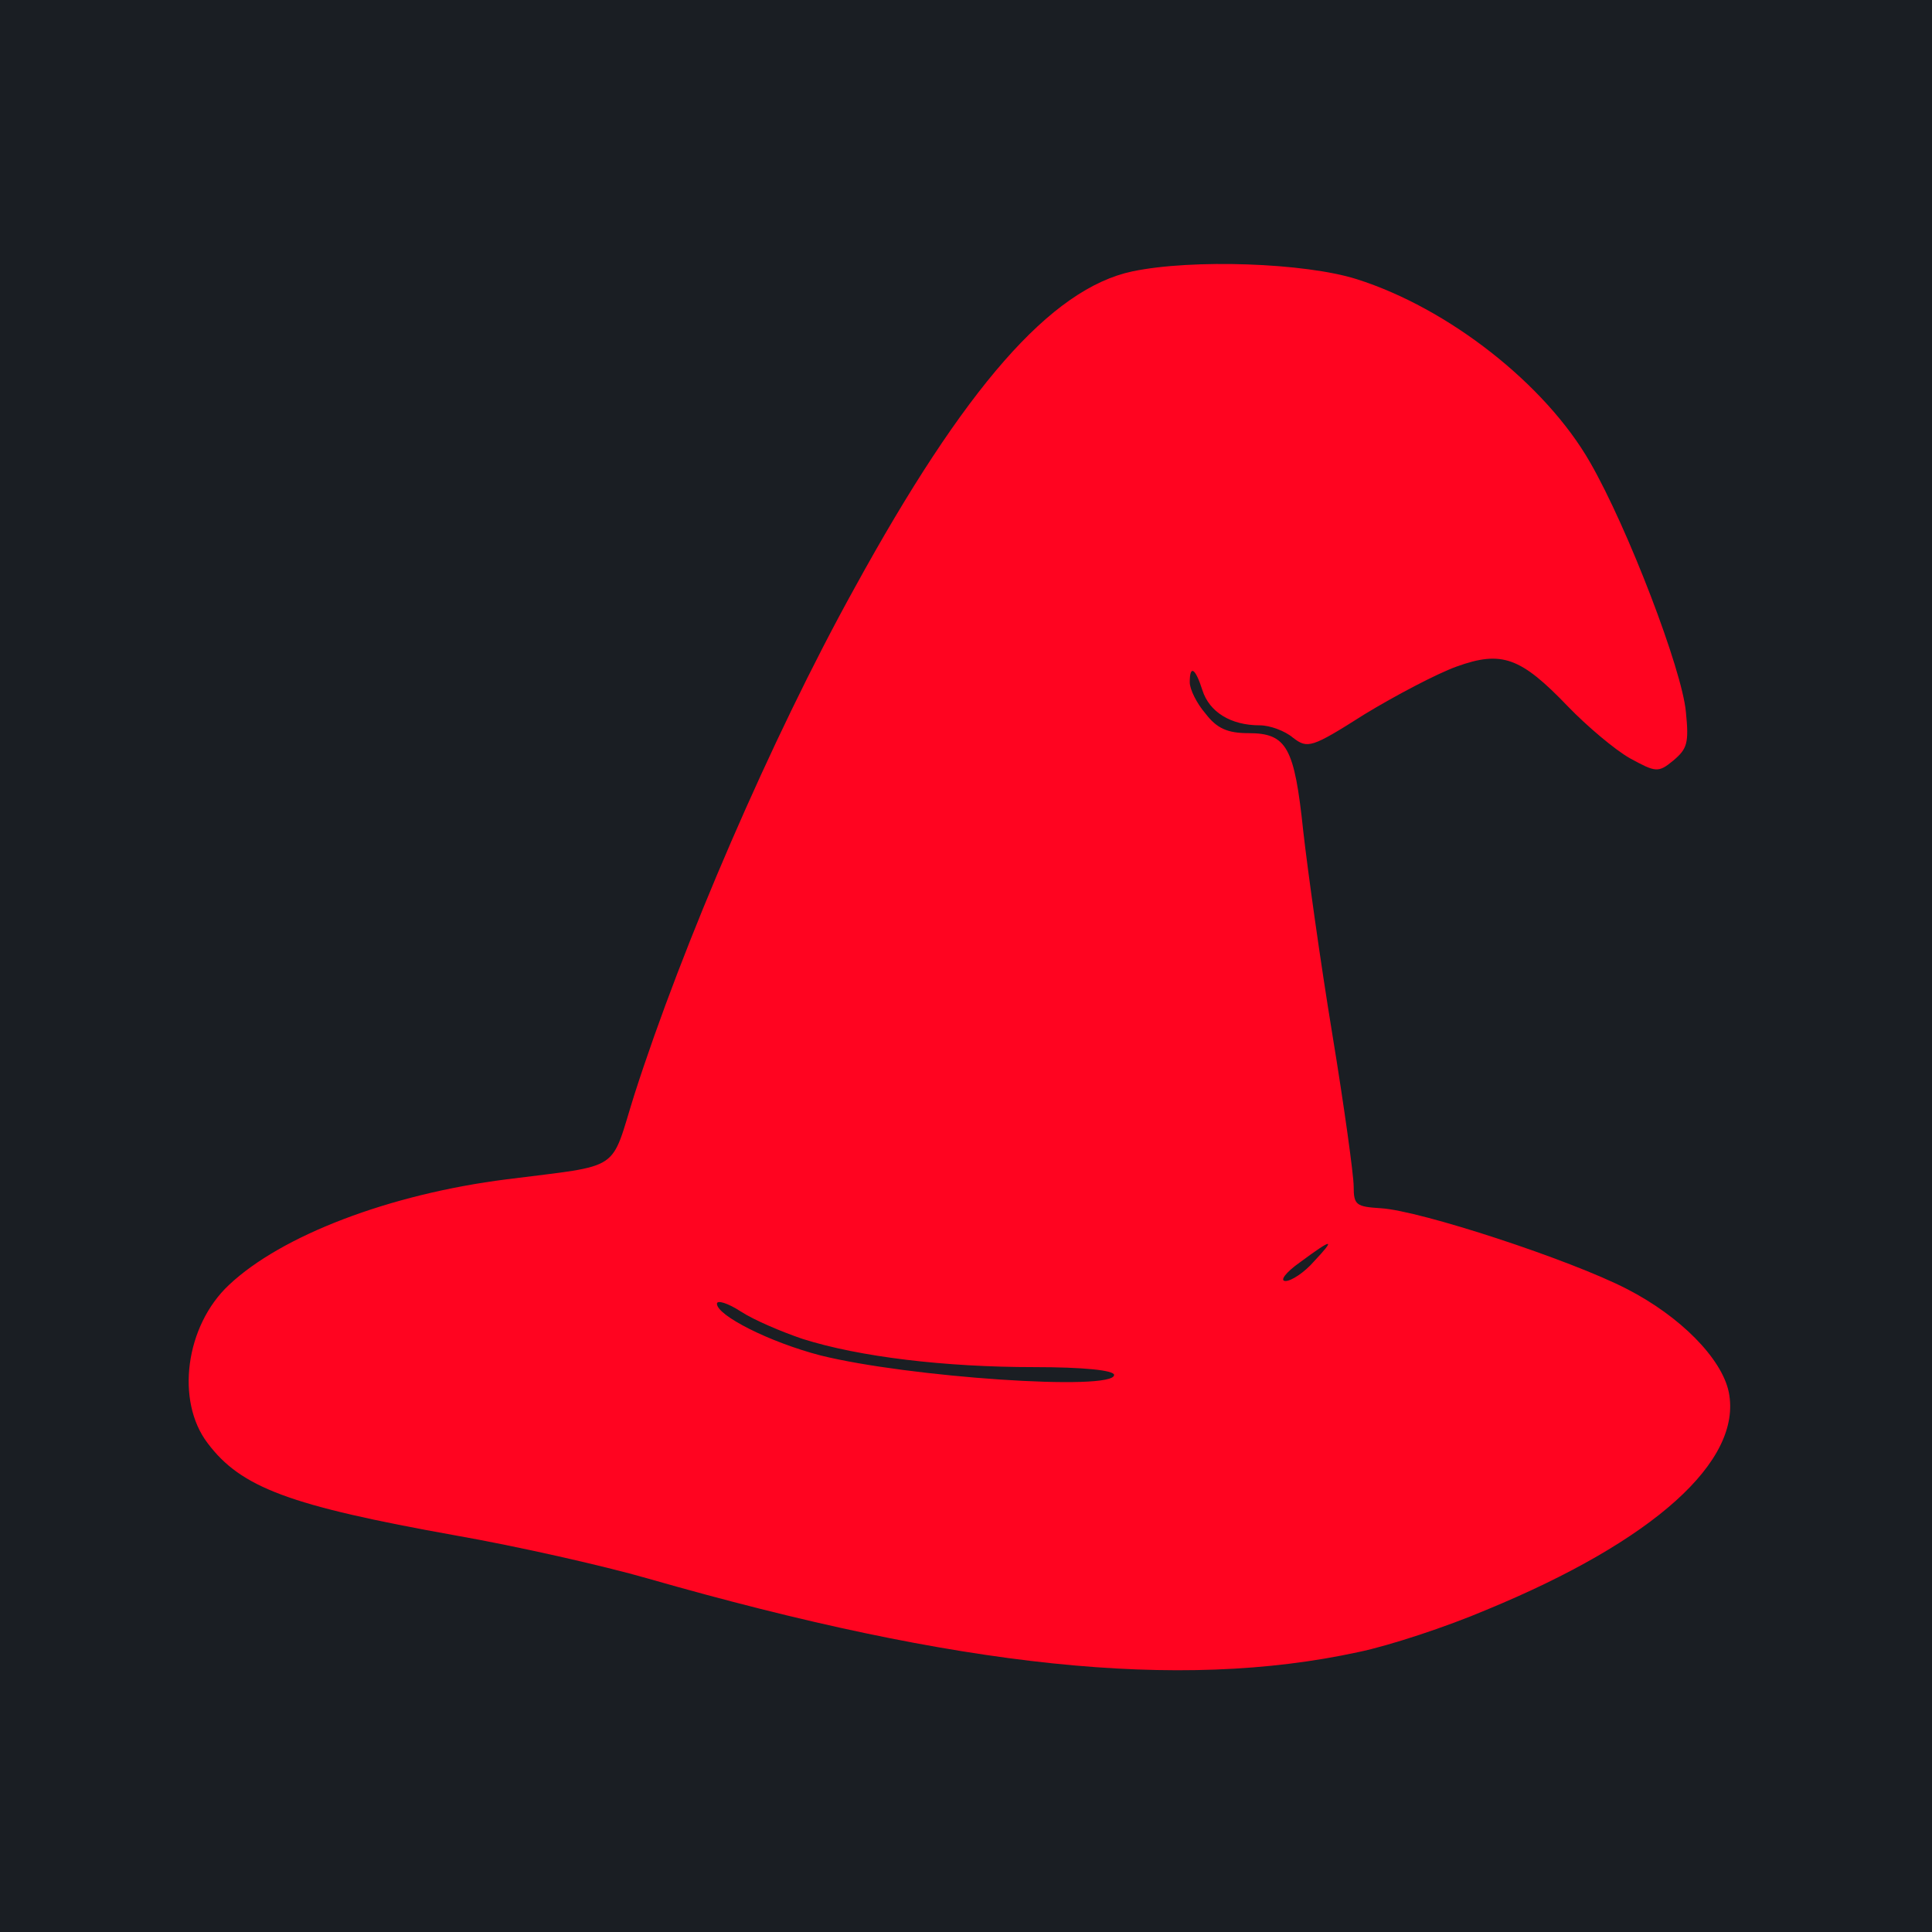
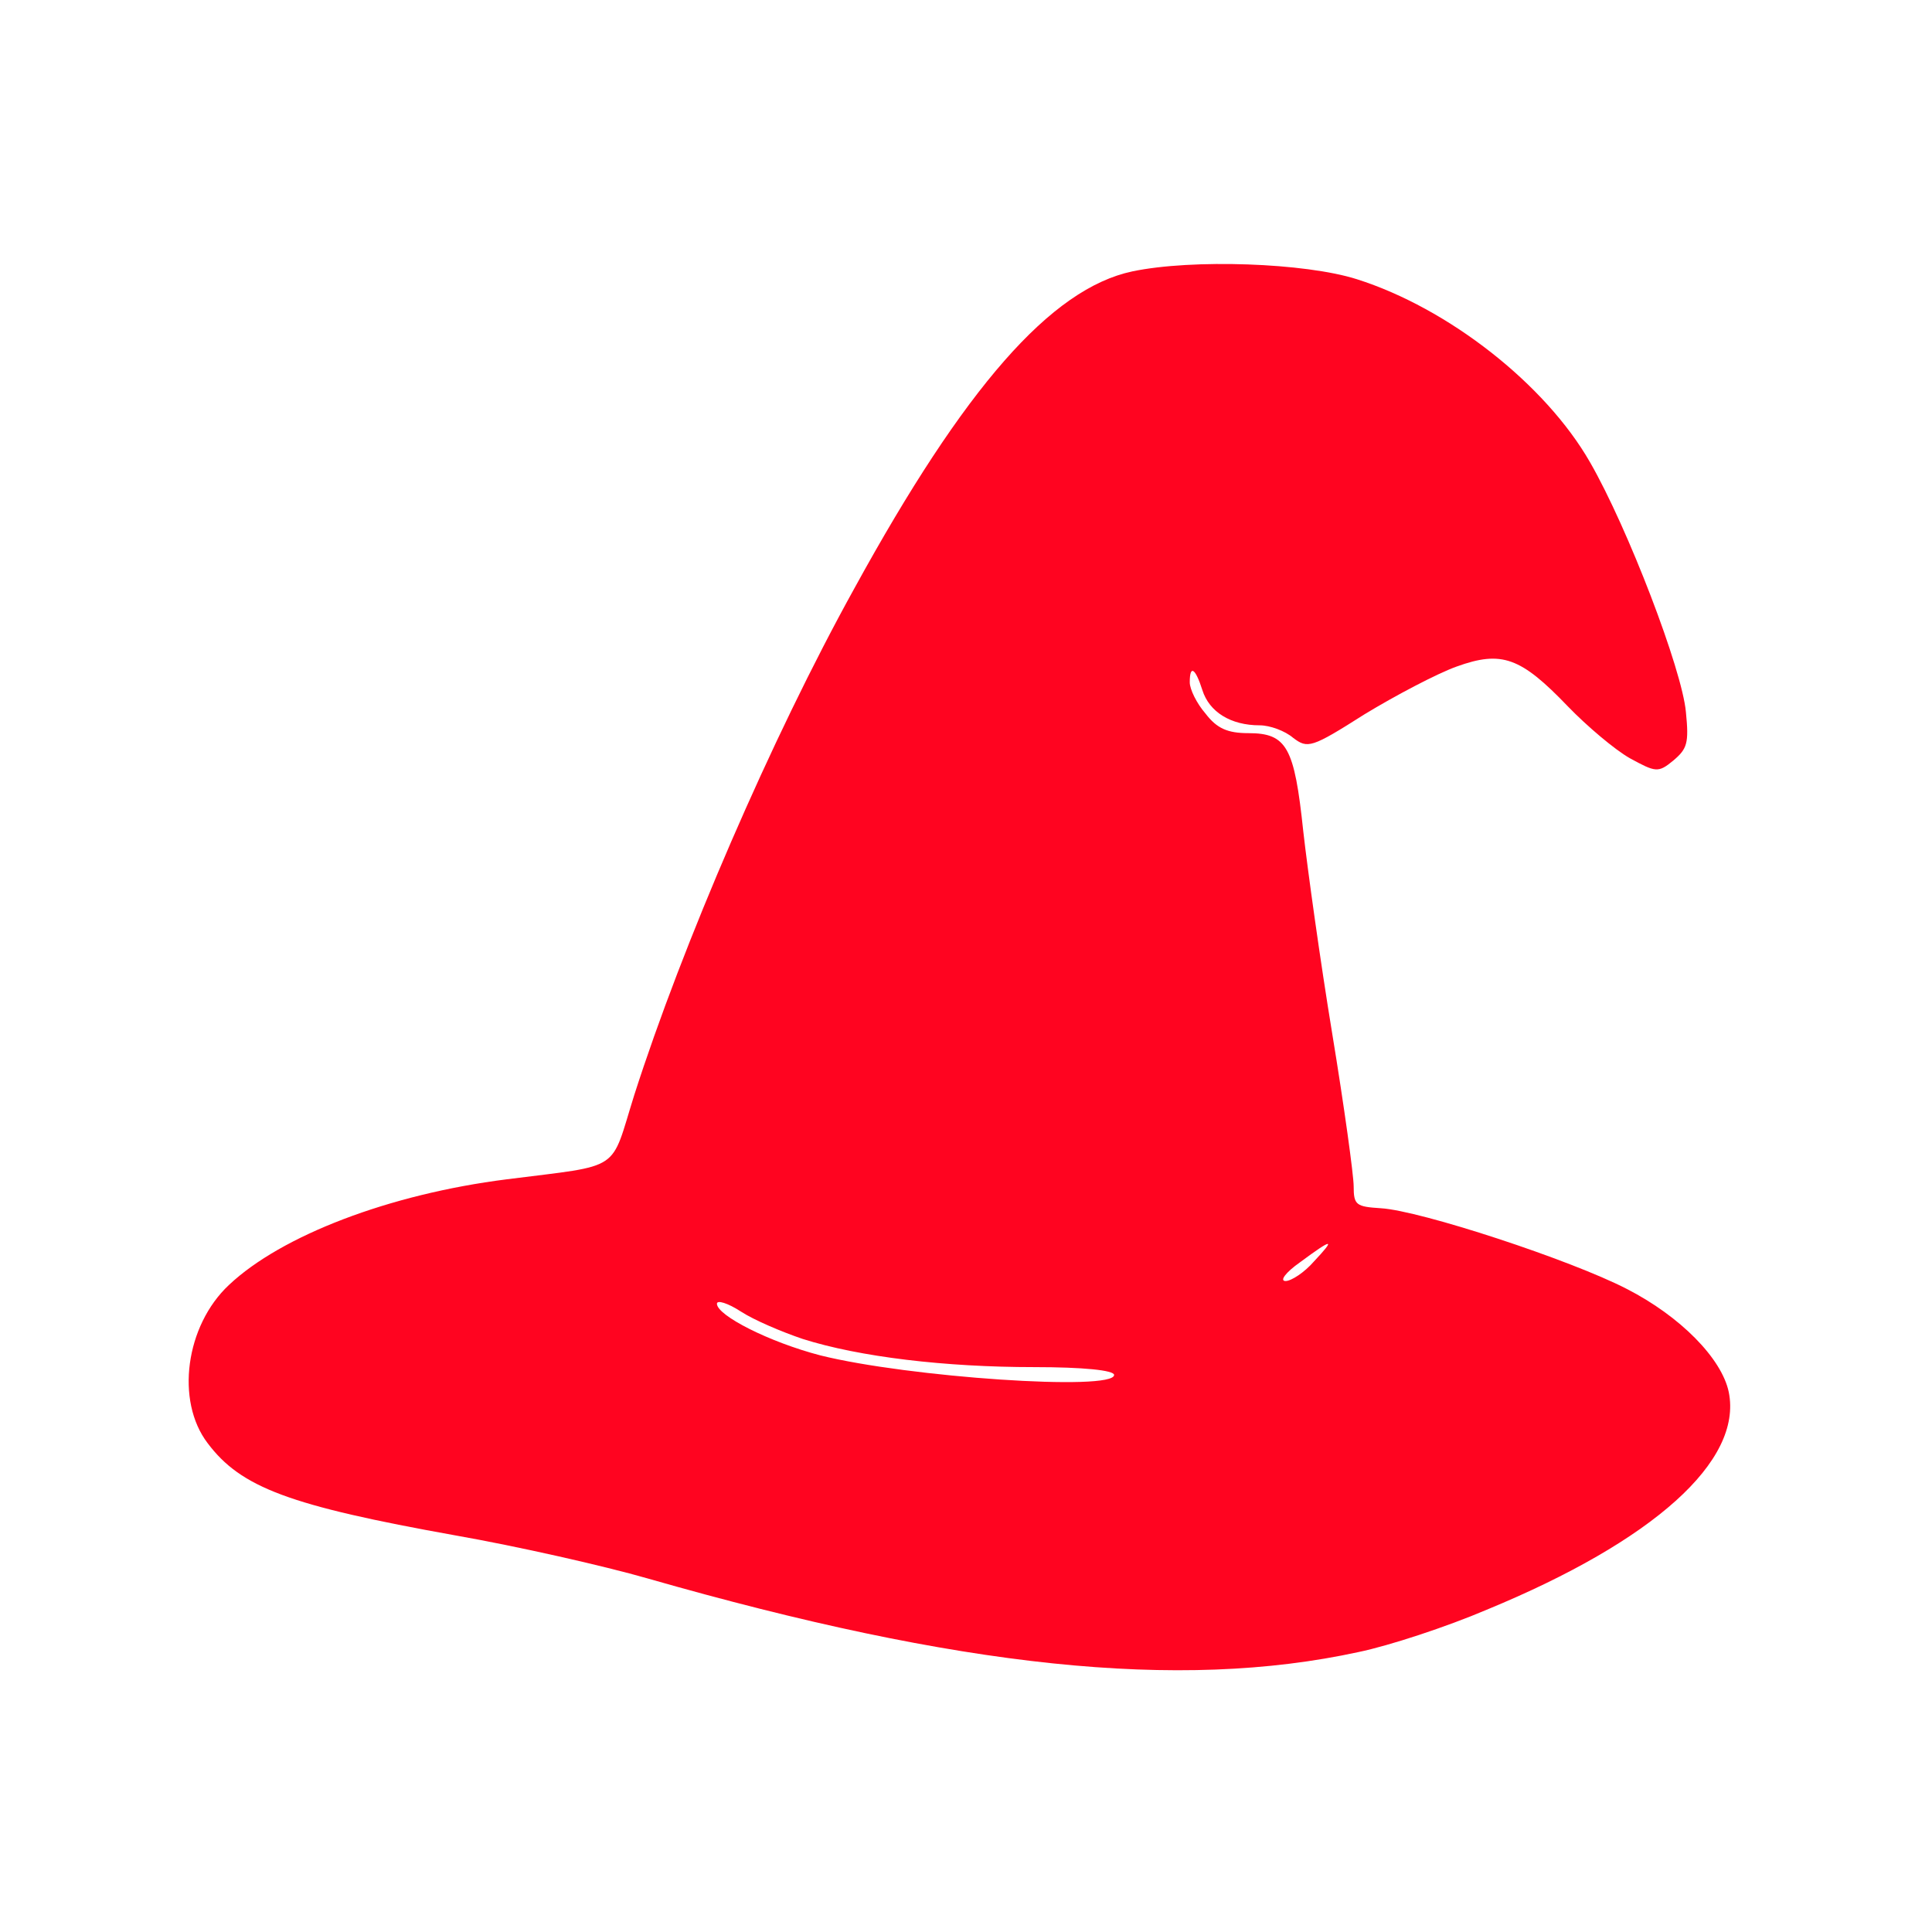
<svg xmlns="http://www.w3.org/2000/svg" width="512" height="512">
  <g>
-     <rect fill="#1a1e23" width="512" height="512" />
    <g id="svg_1">
      <g id="svg_2" transform="translate(0, 250) scale(0.1, -0.1)" fill="#ff0420">
        <path id="svg_3" d="m3000.946,1780.825c-215.521,-45.631 -444.408,-306.975 -736.782,-840.034c-220.533,-398.238 -456.103,-945.816 -583.077,-1341.98c-65.158,-207.416 -28.402,-184.6 -337.483,-224.009c-312.422,-39.409 -598.113,-149.339 -736.782,-280.011c-115.279,-107.856 -142.01,-306.975 -56.804,-418.98c88.548,-118.227 217.192,-165.933 656.588,-244.751c165.4,-29.038 394.287,-80.892 509.566,-114.079c825.33,-236.454 1408.407,-298.679 1884.559,-194.971c80.194,16.593 232.228,66.373 339.154,112.005c442.738,182.526 678.307,394.09 641.552,576.616c-18.378,89.189 -128.645,201.193 -270.655,273.789c-148.693,76.744 -546.322,207.416 -651.576,213.638c-65.158,4.148 -71.84,8.297 -71.84,58.076c0,29.038 -25.061,211.564 -56.804,404.461c-31.743,192.897 -65.158,433.499 -76.853,537.207c-23.39,221.935 -43.438,259.27 -145.352,259.27c-55.133,0 -83.535,12.445 -113.608,51.854c-23.39,26.964 -41.768,64.299 -41.768,82.966c0,47.706 15.036,37.335 33.414,-20.742c18.378,-58.076 75.182,-93.337 152.034,-93.337c26.731,0 66.828,-14.519 88.548,-33.187c38.426,-29.038 48.451,-26.964 188.79,62.225c81.865,49.78 192.131,107.856 243.923,126.524c120.291,43.557 170.412,24.89 295.715,-105.782c50.121,-51.854 123.632,-114.079 163.729,-136.894c68.499,-37.335 75.182,-39.409 115.279,-6.222c36.756,31.112 41.768,45.631 33.414,128.598c-10.024,112.005 -153.705,487.427 -253.948,661.656c-118.62,207.416 -375.909,408.609 -618.162,485.353c-136.998,43.557 -436.055,53.928 -594.772,20.742l-0,-0zm481.164,-2623.809c-25.061,-29.038 -60.145,-51.854 -75.182,-51.854c-16.707,0 0,22.816 38.426,49.78c86.877,64.299 95.23,64.299 36.756,2.074zm-1354.944,-205.342c150.364,-47.706 377.58,-74.67 613.15,-74.67c130.315,0 212.18,-8.297 212.18,-20.742c0,-43.557 -546.322,-6.222 -778.55,51.854c-135.327,35.261 -273.996,105.782 -273.996,136.894c0,10.371 28.402,2.074 63.487,-20.742c35.085,-22.816 108.596,-53.928 163.729,-72.596l0,0z" />
      </g>
    </g>
  </g>
</svg>
